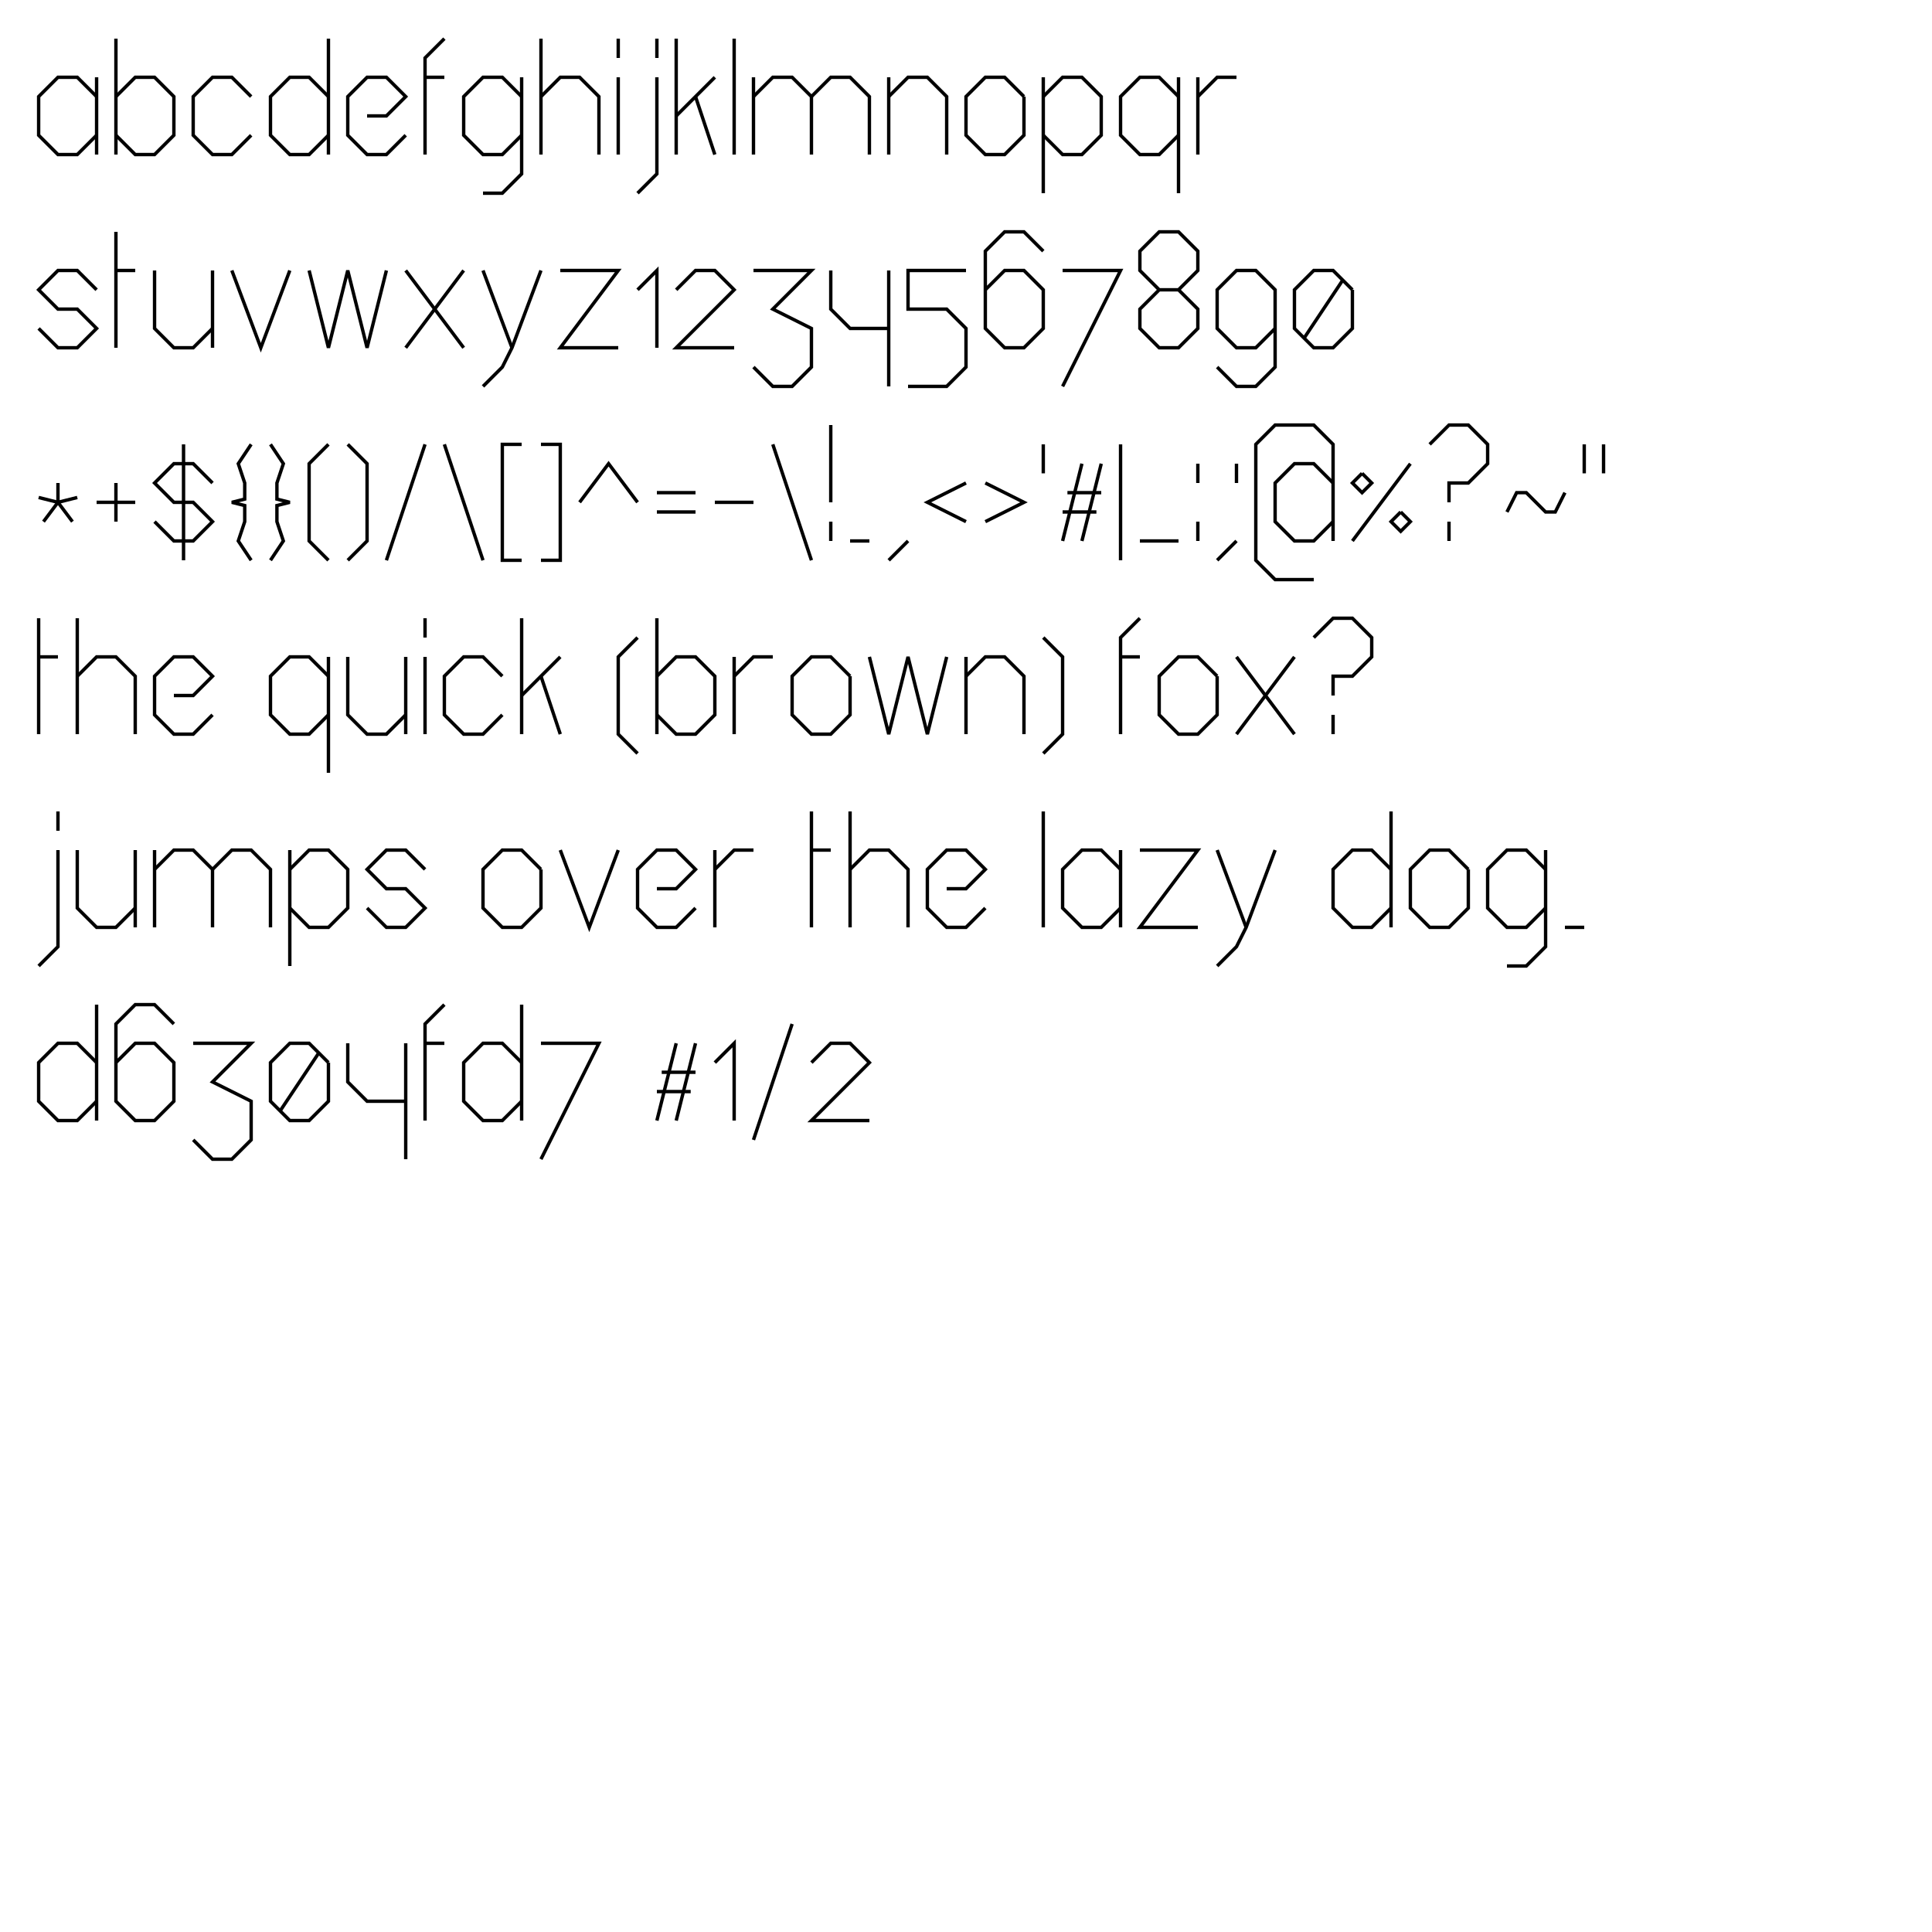
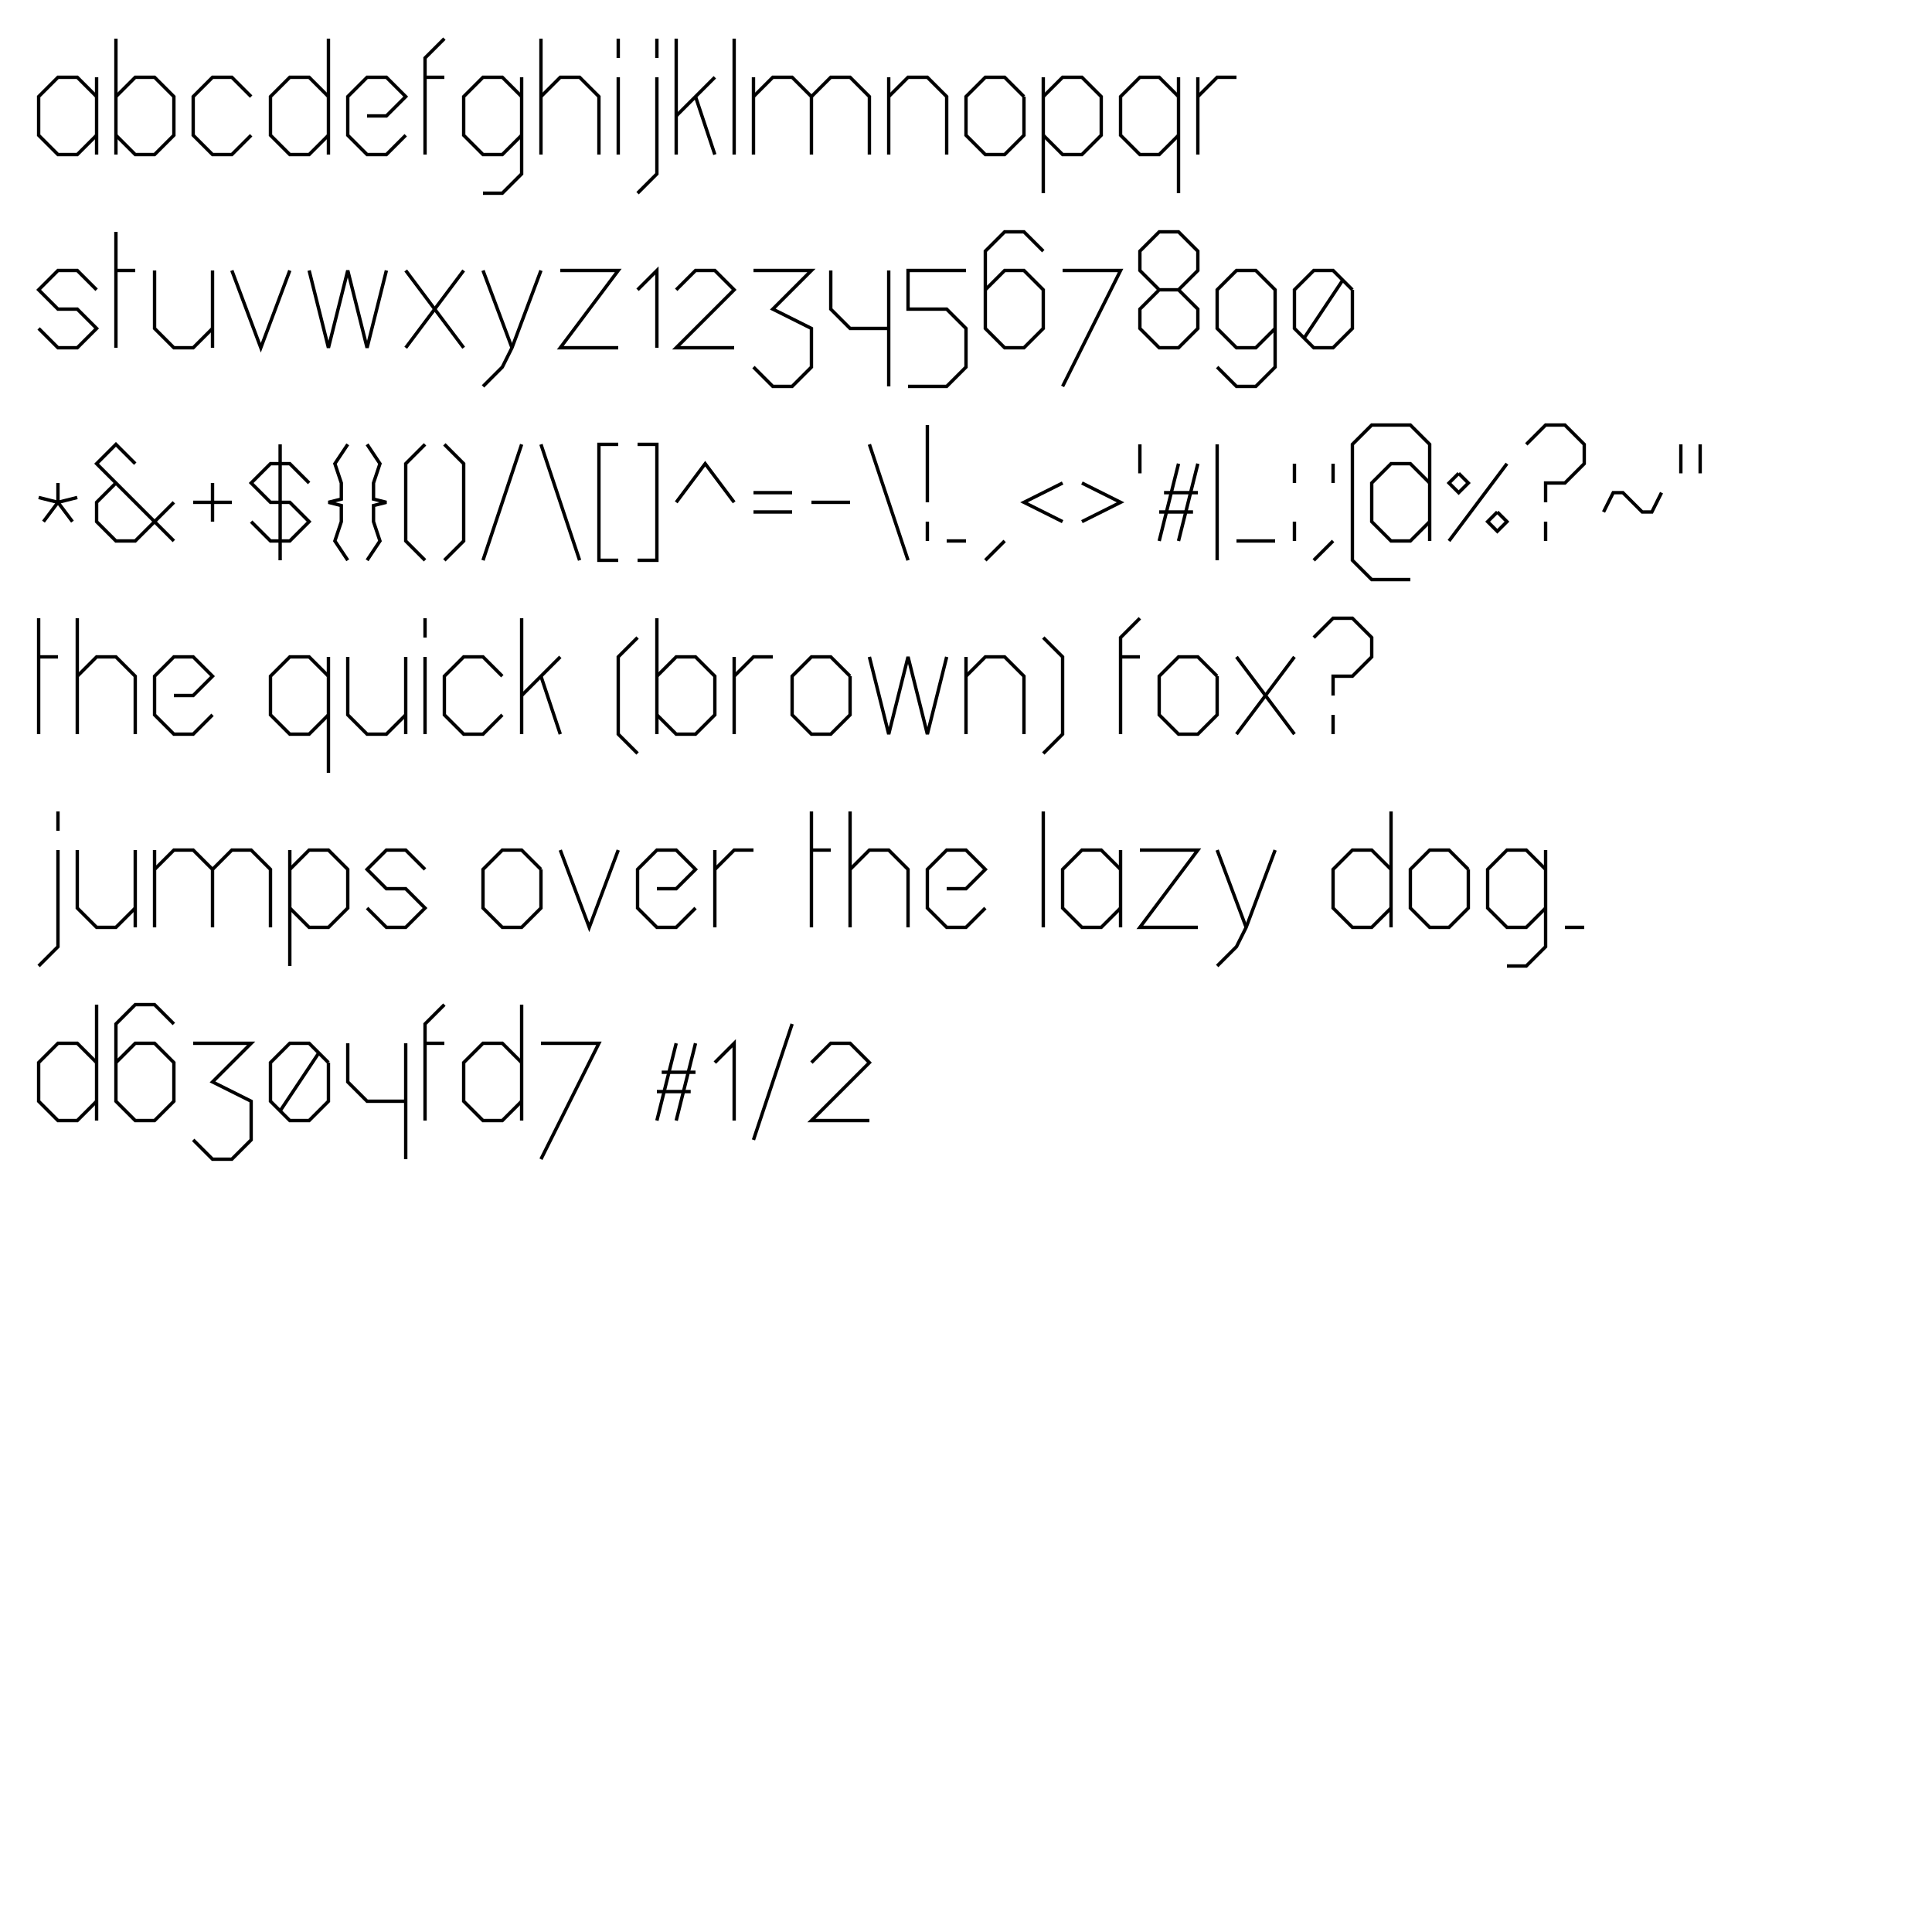
<svg xmlns="http://www.w3.org/2000/svg" baseProfile="tiny" height="4000" version="1.2" width="4000">
  <defs />
  <path d="M200.0,160.0 L200.0,320.0" fill="none" stroke="black" stroke-width="7" />
  <path d="M200.0,200.0 L160.0,160.0 L120.0,160.0 L80.0,200.0 L80.0,280.0 L120.0,320.0 L160.0,320.0 L200.0,280.0" fill="none" stroke="black" stroke-width="7" />
  <path d="M240.0,80.0 L240.0,320.0" fill="none" stroke="black" stroke-width="7" />
  <path d="M240.0,200.0 L280.0,160.0 L320.0,160.0 L360.0,200.0 L360.0,280.0 L320.0,320.0 L280.0,320.0 L240.0,280.0" fill="none" stroke="black" stroke-width="7" />
  <path d="M520.0,200.0 L480.0,160.0 L440.0,160.0 L400.0,200.0 L400.0,280.0 L440.0,320.0 L480.0,320.0 L520.0,280.0" fill="none" stroke="black" stroke-width="7" />
  <path d="M680.0,80.0 L680.0,320.0" fill="none" stroke="black" stroke-width="7" />
  <path d="M680.0,200.0 L640.0,160.0 L600.0,160.0 L560.0,200.0 L560.0,280.0 L600.0,320.0 L640.0,320.0 L680.0,280.0" fill="none" stroke="black" stroke-width="7" />
  <path d="M760.0,240.0 L800.0,240.0 L840.0,200.0 L800.0,160.0 L760.0,160.0 L720.0,200.0 L720.0,280.0 L760.0,320.0 L800.0,320.0 L840.0,280.0" fill="none" stroke="black" stroke-width="7" />
  <path d="M880.0,320.0 L880.0,120.0 L920.0,80.0" fill="none" stroke="black" stroke-width="7" />
  <path d="M880.0,160.0 L920.0,160.0" fill="none" stroke="black" stroke-width="7" />
  <path d="M1080.0,200.0 L1040.0,160.0 L1000.0,160.0 L960.0,200.0 L960.0,280.0 L1000.0,320.0 L1040.0,320.0 L1080.0,280.0" fill="none" stroke="black" stroke-width="7" />
  <path d="M1080.0,160.0 L1080.0,360.0 L1040.0,400.0 L1000.0,400.0" fill="none" stroke="black" stroke-width="7" />
  <path d="M1120.0,80.0 L1120.0,320.0" fill="none" stroke="black" stroke-width="7" />
  <path d="M1120.0,200.0 L1160.0,160.0 L1200.0,160.0 L1240.0,200.0 L1240.0,320.0" fill="none" stroke="black" stroke-width="7" />
  <path d="M1280.0,160.0 L1280.0,320.0" fill="none" stroke="black" stroke-width="7" />
  <path d="M1280.0,80.0 L1280.0,120.0" fill="none" stroke="black" stroke-width="7" />
  <path d="M1360.0,160.0 L1360.0,360.0 L1320.0,400.0" fill="none" stroke="black" stroke-width="7" />
  <path d="M1360.0,80.0 L1360.0,120.0" fill="none" stroke="black" stroke-width="7" />
  <path d="M1400.0,80.0 L1400.0,320.0" fill="none" stroke="black" stroke-width="7" />
  <path d="M1400.0,240.0 L1480.0,160.0" fill="none" stroke="black" stroke-width="7" />
  <path d="M1440.0,200.0 L1480.0,320.0" fill="none" stroke="black" stroke-width="7" />
  <path d="M1520.0,80.0 L1520.0,320.0" fill="none" stroke="black" stroke-width="7" />
  <path d="M1560.0,160.0 L1560.0,320.0" fill="none" stroke="black" stroke-width="7" />
  <path d="M1560.0,200.0 L1600.0,160.0 L1640.0,160.0 L1680.0,200.0 L1680.0,320.0" fill="none" stroke="black" stroke-width="7" />
  <path d="M1680.0,200.0 L1720.0,160.0 L1760.0,160.0 L1800.0,200.0 L1800.0,320.0" fill="none" stroke="black" stroke-width="7" />
  <path d="M1840.0,160.0 L1840.0,320.0" fill="none" stroke="black" stroke-width="7" />
  <path d="M1840.0,200.0 L1880.0,160.0 L1920.0,160.0 L1960.0,200.0 L1960.0,320.0" fill="none" stroke="black" stroke-width="7" />
  <path d="M2120.0,200.0 L2080.0,160.0 L2040.0,160.0 L2000.0,200.0 L2000.0,280.0 L2040.0,320.0 L2080.0,320.0 L2120.0,280.0 L2120.0,200.0" fill="none" stroke="black" stroke-width="7" />
  <path d="M2160.0,160.0 L2160.0,400.0" fill="none" stroke="black" stroke-width="7" />
  <path d="M2160.0,200.0 L2200.0,160.0 L2240.0,160.0 L2280.0,200.0 L2280.0,280.0 L2240.0,320.0 L2200.0,320.0 L2160.0,280.0" fill="none" stroke="black" stroke-width="7" />
  <path d="M2440.0,160.0 L2440.0,400.0" fill="none" stroke="black" stroke-width="7" />
  <path d="M2440.0,200.0 L2400.0,160.0 L2360.0,160.0 L2320.0,200.0 L2320.0,280.0 L2360.0,320.0 L2400.0,320.0 L2440.0,280.0" fill="none" stroke="black" stroke-width="7" />
  <path d="M2480.0,160.0 L2480.0,320.0" fill="none" stroke="black" stroke-width="7" />
  <path d="M2480.0,200.0 L2520.0,160.0 L2560.0,160.0" fill="none" stroke="black" stroke-width="7" />
  <path d="M200.0,600.0 L160.0,560.0 L120.0,560.0 L80.0,600.0 L120.0,640.0 L160.0,640.0 L200.0,680.0 L160.0,720.0 L120.0,720.0 L80.0,680.0" fill="none" stroke="black" stroke-width="7" />
  <path d="M240.0,480.0 L240.0,720.0" fill="none" stroke="black" stroke-width="7" />
  <path d="M240.0,560.0 L280.0,560.0" fill="none" stroke="black" stroke-width="7" />
  <path d="M320.0,560.0 L320.0,680.0 L360.0,720.0 L400.0,720.0 L440.0,680.0" fill="none" stroke="black" stroke-width="7" />
  <path d="M440.0,560.0 L440.0,720.0" fill="none" stroke="black" stroke-width="7" />
  <path d="M480.0,560.0 L540.0,720.0 L600.0,560.0" fill="none" stroke="black" stroke-width="7" />
  <path d="M640.0,560.0 L680.0,720.0 L720.0,560.0 L760.0,720.0 L800.0,560.0" fill="none" stroke="black" stroke-width="7" />
  <path d="M840.0,560.0 L960.0,720.0" fill="none" stroke="black" stroke-width="7" />
  <path d="M960.0,560.0 L840.0,720.0" fill="none" stroke="black" stroke-width="7" />
  <path d="M1000.0,560.0 L1060.0,720.0" fill="none" stroke="black" stroke-width="7" />
  <path d="M1120.0,560.0 L1060.0,720.0 L1040.0,760.0 L1000.0,800.0" fill="none" stroke="black" stroke-width="7" />
  <path d="M1160.0,560.0 L1280.0,560.0 L1160.0,720.0 L1280.0,720.0" fill="none" stroke="black" stroke-width="7" />
  <path d="M1320.0,600.0 L1360.0,560.0 L1360.0,720.0" fill="none" stroke="black" stroke-width="7" />
  <path d="M1400.0,600.0 L1440.0,560.0 L1480.0,560.0 L1520.0,600.0 L1400.0,720.0 L1520.0,720.0" fill="none" stroke="black" stroke-width="7" />
  <path d="M1560.0,560.0 L1680.0,560.0 L1600.0,640.0 L1680.0,680.0 L1680.0,760.0 L1640.0,800.0 L1600.0,800.0 L1560.0,760.0" fill="none" stroke="black" stroke-width="7" />
  <path d="M1720.0,560.0 L1720.0,640.0 L1760.0,680.0 L1840.0,680.0" fill="none" stroke="black" stroke-width="7" />
  <path d="M1840.0,560.0 L1840.0,800.0" fill="none" stroke="black" stroke-width="7" />
  <path d="M2000.0,560.0 L1880.0,560.0 L1880.0,640.0 L1960.0,640.0 L2000.0,680.0 L2000.0,760.0 L1960.0,800.0 L1880.0,800.0" fill="none" stroke="black" stroke-width="7" />
  <path d="M2160.0,520.0 L2120.0,480.0 L2080.0,480.0 L2040.0,520.0 L2040.0,680.0 L2080.0,720.0 L2120.0,720.0 L2160.0,680.0 L2160.0,600.0 L2120.0,560.0 L2080.0,560.0 L2040.0,600.0" fill="none" stroke="black" stroke-width="7" />
  <path d="M2200.0,560.0 L2320.0,560.0 L2200.0,800.0" fill="none" stroke="black" stroke-width="7" />
  <path d="M2400.0,600.0 L2360.0,560.0 L2360.0,520.0 L2400.0,480.0 L2440.0,480.0 L2480.0,520.0 L2480.0,560.0 L2440.0,600.0 L2400.0,600.0 L2360.0,640.0 L2360.0,680.0 L2400.0,720.0 L2440.0,720.0 L2480.0,680.0 L2480.0,640.0 L2440.0,600.0" fill="none" stroke="black" stroke-width="7" />
  <path d="M2640.0,680.0 L2600.0,720.0 L2560.0,720.0 L2520.0,680.0 L2520.0,600.0 L2560.0,560.0 L2600.0,560.0 L2640.0,600.0 L2640.0,760.0 L2600.0,800.0 L2560.0,800.0 L2520.0,760.0" fill="none" stroke="black" stroke-width="7" />
  <path d="M2800.0,600.0 L2760.0,560.0 L2720.0,560.0 L2680.0,600.0 L2680.0,680.0 L2720.0,720.0 L2760.0,720.0 L2800.0,680.0 L2800.0,600.0" fill="none" stroke="black" stroke-width="7" />
  <path d="M2780.0,580.0 L2700.0,700.0" fill="none" stroke="black" stroke-width="7" />
  <path d="M120.0,1000.0 L120.0,1040.0" fill="none" stroke="black" stroke-width="7" />
  <path d="M80.0,1030.0 L120.0,1040.0 L160.0,1030.0" fill="none" stroke="black" stroke-width="7" />
  <path d="M90.0,1080.0 L120.0,1040.0 L150.0,1080.0" fill="none" stroke="black" stroke-width="7" />
-   <path d="M200.0,1040.0 L280.0,1040.0" fill="none" stroke="black" stroke-width="7" />
-   <path d="M240.0,1000.0 L240.0,1080.0" fill="none" stroke="black" stroke-width="7" />
-   <path d="M440.0,1000.0 L400.0,960.0 L360.0,960.0 L320.0,1000.0 L360.0,1040.0 L400.0,1040.0 L440.0,1080.0 L400.0,1120.0 L360.0,1120.0 L320.0,1080.0" fill="none" stroke="black" stroke-width="7" />
-   <path d="M380.0,920.0 L380.0,1160.0" fill="none" stroke="black" stroke-width="7" />
-   <path d="M520.0,920.0 L493.333,960.0 L506.667,1000.0 L506.667,1033.333 L480.0,1040.0 L506.667,1046.667 L506.667,1080.0 L493.333,1120.0 L520.0,1160.0" fill="none" stroke="black" stroke-width="7" />
-   <path d="M560.0,920.0 L586.667,960.0 L573.333,1000.0 L573.333,1033.333 L600.0,1040.0 L573.333,1046.667 L573.333,1080.0 L586.667,1120.0 L560.0,1160.0" fill="none" stroke="black" stroke-width="7" />
-   <path d="M680.0,920.0 L640.0,960.0 L640.0,1120.0 L680.0,1160.0" fill="none" stroke="black" stroke-width="7" />
-   <path d="M720.0,920.0 L760.0,960.0 L760.0,1120.0 L720.0,1160.0" fill="none" stroke="black" stroke-width="7" />
-   <path d="M880.0,920.0 L800.0,1160.0" fill="none" stroke="black" stroke-width="7" />
-   <path d="M920.0,920.0 L1000.0,1160.0" fill="none" stroke="black" stroke-width="7" />
-   <path d="M1080.0,920.0 L1040.0,920.0 L1040.0,1160.0 L1080.0,1160.0" fill="none" stroke="black" stroke-width="7" />
-   <path d="M1120.0,920.0 L1160.0,920.0 L1160.0,1160.0 L1120.0,1160.0" fill="none" stroke="black" stroke-width="7" />
-   <path d="M1200.0,1040.0 L1260.0,960.0 L1320.0,1040.0" fill="none" stroke="black" stroke-width="7" />
-   <path d="M1360.0,1020.0 L1440.0,1020.0" fill="none" stroke="black" stroke-width="7" />
-   <path d="M1360.0,1060.0 L1440.0,1060.0" fill="none" stroke="black" stroke-width="7" />
-   <path d="M1480.0,1040.0 L1560.0,1040.0" fill="none" stroke="black" stroke-width="7" />
-   <path d="M1600.0,920.0 L1680.0,1160.0" fill="none" stroke="black" stroke-width="7" />
-   <path d="M1720.0,880.0 L1720.0,1040.0" fill="none" stroke="black" stroke-width="7" />
-   <path d="M1720.0,1080.0 L1720.0,1120.0" fill="none" stroke="black" stroke-width="7" />
-   <path d="M1800.0,1120.0 L1760.0,1120.0" fill="none" stroke="black" stroke-width="7" />
-   <path d="M1880.0,1120.0 L1840.0,1160.0" fill="none" stroke="black" stroke-width="7" />
-   <path d="M2000.0,1000.0 L1920.0,1040.0 L2000.0,1080.0" fill="none" stroke="black" stroke-width="7" />
-   <path d="M2040.0,1000.0 L2120.0,1040.0 L2040.0,1080.0" fill="none" stroke="black" stroke-width="7" />
-   <path d="M2160.0,920.0 L2160.0,980.0" fill="none" stroke="black" stroke-width="7" />
-   <path d="M2240.0,960.0 L2200.0,1120.0" fill="none" stroke="black" stroke-width="7" />
-   <path d="M2280.0,960.0 L2240.0,1120.0" fill="none" stroke="black" stroke-width="7" />
-   <path d="M2210.0,1020.0 L2280.0,1020.0" fill="none" stroke="black" stroke-width="7" />
-   <path d="M2200.0,1060.0 L2270.0,1060.0" fill="none" stroke="black" stroke-width="7" />
-   <path d="M2320.0,920.0 L2320.0,1160.0" fill="none" stroke="black" stroke-width="7" />
-   <path d="M2360.0,1120.0 L2440.0,1120.0" fill="none" stroke="black" stroke-width="7" />
-   <path d="M2480.0,960.0 L2480.0,1000.0" fill="none" stroke="black" stroke-width="7" />
-   <path d="M2480.0,1080.0 L2480.0,1120.0" fill="none" stroke="black" stroke-width="7" />
-   <path d="M2560.0,960.0 L2560.0,1000.0" fill="none" stroke="black" stroke-width="7" />
-   <path d="M2560.0,1120.0 L2520.0,1160.0" fill="none" stroke="black" stroke-width="7" />
-   <path d="M2760.0,1000.0 L2720.0,960.0 L2680.0,960.0 L2640.0,1000.0 L2640.0,1080.0 L2680.0,1120.0 L2720.0,1120.0 L2760.0,1080.0" fill="none" stroke="black" stroke-width="7" />
-   <path d="M2760.0,1120.0 L2760.0,920.0 L2720.0,880.0 L2640.0,880.0 L2600.0,920.0 L2600.0,1160.0 L2640.0,1200.0 L2720.0,1200.0" fill="none" stroke="black" stroke-width="7" />
-   <path d="M2920.0,960.0 L2800.0,1120.0" fill="none" stroke="black" stroke-width="7" />
-   <path d="M2820.0,980.0 L2840.0,1000.0 L2820.0,1020.0 L2800.0,1000.0 L2820.0,980.0" fill="none" stroke="black" stroke-width="7" />
-   <path d="M2900.0,1060.0 L2920.0,1080.0 L2900.0,1100.0 L2880.0,1080.0 L2900.0,1060.0" fill="none" stroke="black" stroke-width="7" />
-   <path d="M2960.0,920.0 L3000.0,880.0 L3040.0,880.0 L3080.0,920.0 L3080.0,960.0 L3040.0,1000.0 L3000.0,1000.0 L3000.0,1040.0" fill="none" stroke="black" stroke-width="7" />
-   <path d="M3000.0,1080.0 L3000.0,1120.0" fill="none" stroke="black" stroke-width="7" />
-   <path d="M3120.0,1060.0 L3140.0,1020.0 L3160.0,1020.0 L3200.0,1060.0 L3220.0,1060.0 L3240.0,1020.0" fill="none" stroke="black" stroke-width="7" />
-   <path d="M3280.0,920.0 L3280.0,980.0" fill="none" stroke="black" stroke-width="7" />
-   <path d="M3320.0,920.0 L3320.0,980.0" fill="none" stroke="black" stroke-width="7" />
+   <path d="M360.0,1040.0 L320.0,1080.0 L280.0,1120.0 L240.0,1120.0 L200.0,1080.0 L200.0,1040.0 L240.0,1000.0" fill="none" stroke="black" stroke-width="7" />
+   <path d="M360.0,1120.0 L320.0,1080.0 L200.0,960.0 L240.0,920.0 L280.0,960.0" fill="none" stroke="black" stroke-width="7" />
+   <path d="M400.0,1040.0 L480.0,1040.0" fill="none" stroke="black" stroke-width="7" />
+   <path d="M440.0,1000.0 L440.0,1080.0" fill="none" stroke="black" stroke-width="7" />
+   <path d="M640.0,1000.0 L600.0,960.0 L560.0,960.0 L520.0,1000.0 L560.0,1040.0 L600.0,1040.0 L640.0,1080.0 L600.0,1120.0 L560.0,1120.0 L520.0,1080.0" fill="none" stroke="black" stroke-width="7" />
+   <path d="M580.0,920.0 L580.0,1160.0" fill="none" stroke="black" stroke-width="7" />
+   <path d="M720.0,920.0 L693.333,960.0 L706.667,1000.0 L706.667,1033.333 L680.0,1040.0 L706.667,1046.667 L706.667,1080.0 L693.333,1120.0 L720.0,1160.0" fill="none" stroke="black" stroke-width="7" />
+   <path d="M760.0,920.0 L786.667,960.0 L773.333,1000.0 L773.333,1033.333 L800.0,1040.0 L773.333,1046.667 L773.333,1080.0 L786.667,1120.0 L760.0,1160.0" fill="none" stroke="black" stroke-width="7" />
+   <path d="M880.0,920.0 L840.0,960.0 L840.0,1120.0 L880.0,1160.0" fill="none" stroke="black" stroke-width="7" />
+   <path d="M920.0,920.0 L960.0,960.0 L960.0,1120.0 L920.0,1160.0" fill="none" stroke="black" stroke-width="7" />
+   <path d="M1080.0,920.0 L1000.0,1160.0" fill="none" stroke="black" stroke-width="7" />
+   <path d="M1120.0,920.0 L1200.0,1160.0" fill="none" stroke="black" stroke-width="7" />
+   <path d="M1280.0,920.0 L1240.0,920.0 L1240.0,1160.0 L1280.0,1160.0" fill="none" stroke="black" stroke-width="7" />
+   <path d="M1320.0,920.0 L1360.0,920.0 L1360.0,1160.0 L1320.0,1160.0" fill="none" stroke="black" stroke-width="7" />
+   <path d="M1400.0,1040.0 L1460.0,960.0 L1520.0,1040.0" fill="none" stroke="black" stroke-width="7" />
+   <path d="M1560.0,1020.0 L1640.0,1020.0" fill="none" stroke="black" stroke-width="7" />
+   <path d="M1560.0,1060.0 L1640.0,1060.0" fill="none" stroke="black" stroke-width="7" />
+   <path d="M1680.0,1040.0 L1760.0,1040.0" fill="none" stroke="black" stroke-width="7" />
+   <path d="M1800.0,920.0 L1880.0,1160.0" fill="none" stroke="black" stroke-width="7" />
+   <path d="M1920.0,880.0 L1920.0,1040.0" fill="none" stroke="black" stroke-width="7" />
+   <path d="M1920.0,1080.0 L1920.0,1120.0" fill="none" stroke="black" stroke-width="7" />
+   <path d="M2000.0,1120.0 L1960.0,1120.0" fill="none" stroke="black" stroke-width="7" />
+   <path d="M2080.0,1120.0 L2040.0,1160.0" fill="none" stroke="black" stroke-width="7" />
+   <path d="M2200.0,1000.0 L2120.0,1040.0 L2200.0,1080.0" fill="none" stroke="black" stroke-width="7" />
+   <path d="M2240.0,1000.0 L2320.0,1040.0 L2240.0,1080.0" fill="none" stroke="black" stroke-width="7" />
+   <path d="M2360.0,920.0 L2360.0,980.0" fill="none" stroke="black" stroke-width="7" />
+   <path d="M2440.0,960.0 L2400.0,1120.0" fill="none" stroke="black" stroke-width="7" />
+   <path d="M2480.0,960.0 L2440.0,1120.0" fill="none" stroke="black" stroke-width="7" />
+   <path d="M2410.0,1020.0 L2480.0,1020.0" fill="none" stroke="black" stroke-width="7" />
+   <path d="M2400.0,1060.0 L2470.0,1060.0" fill="none" stroke="black" stroke-width="7" />
+   <path d="M2520.0,920.0 L2520.0,1160.0" fill="none" stroke="black" stroke-width="7" />
+   <path d="M2560.0,1120.0 L2640.0,1120.0" fill="none" stroke="black" stroke-width="7" />
+   <path d="M2680.0,960.0 L2680.0,1000.0" fill="none" stroke="black" stroke-width="7" />
+   <path d="M2680.0,1080.0 L2680.0,1120.0" fill="none" stroke="black" stroke-width="7" />
+   <path d="M2760.0,960.0 L2760.0,1000.0" fill="none" stroke="black" stroke-width="7" />
+   <path d="M2760.0,1120.0 L2720.0,1160.0" fill="none" stroke="black" stroke-width="7" />
+   <path d="M2960.0,1000.0 L2920.0,960.0 L2880.0,960.0 L2840.0,1000.0 L2840.0,1080.0 L2880.0,1120.0 L2920.0,1120.0 L2960.0,1080.0" fill="none" stroke="black" stroke-width="7" />
+   <path d="M2960.0,1120.0 L2960.0,920.0 L2920.0,880.0 L2840.0,880.0 L2800.0,920.0 L2800.0,1160.0 L2840.0,1200.0 L2920.0,1200.0" fill="none" stroke="black" stroke-width="7" />
+   <path d="M3120.0,960.0 L3000.0,1120.0" fill="none" stroke="black" stroke-width="7" />
+   <path d="M3020.0,980.0 L3040.0,1000.0 L3020.0,1020.0 L3000.0,1000.0 L3020.0,980.0" fill="none" stroke="black" stroke-width="7" />
+   <path d="M3100.0,1060.0 L3120.0,1080.0 L3100.0,1100.0 L3080.0,1080.0 L3100.0,1060.0" fill="none" stroke="black" stroke-width="7" />
+   <path d="M3160.0,920.0 L3200.0,880.0 L3240.0,880.0 L3280.0,920.0 L3280.0,960.0 L3240.0,1000.0 L3200.0,1000.0 L3200.0,1040.0" fill="none" stroke="black" stroke-width="7" />
+   <path d="M3200.0,1080.0 L3200.0,1120.0" fill="none" stroke="black" stroke-width="7" />
+   <path d="M3320.0,1060.0 L3340.0,1020.0 L3360.0,1020.0 L3400.0,1060.0 L3420.0,1060.0 L3440.0,1020.0" fill="none" stroke="black" stroke-width="7" />
+   <path d="M3480.0,920.0 L3480.0,980.0" fill="none" stroke="black" stroke-width="7" />
+   <path d="M3520.0,920.0 L3520.0,980.0" fill="none" stroke="black" stroke-width="7" />
  <path d="M80.0,1280.0 L80.0,1520.0" fill="none" stroke="black" stroke-width="7" />
  <path d="M80.0,1360.0 L120.0,1360.0" fill="none" stroke="black" stroke-width="7" />
  <path d="M160.0,1280.0 L160.0,1520.0" fill="none" stroke="black" stroke-width="7" />
  <path d="M160.0,1400.0 L200.0,1360.0 L240.0,1360.0 L280.0,1400.0 L280.0,1520.0" fill="none" stroke="black" stroke-width="7" />
  <path d="M360.0,1440.0 L400.0,1440.0 L440.0,1400.0 L400.0,1360.0 L360.0,1360.0 L320.0,1400.0 L320.0,1480.0 L360.0,1520.0 L400.0,1520.0 L440.0,1480.0" fill="none" stroke="black" stroke-width="7" />
  <path d="M680.0,1360.0 L680.0,1600.0" fill="none" stroke="black" stroke-width="7" />
  <path d="M680.0,1400.0 L640.0,1360.0 L600.0,1360.0 L560.0,1400.0 L560.0,1480.0 L600.0,1520.0 L640.0,1520.0 L680.0,1480.0" fill="none" stroke="black" stroke-width="7" />
  <path d="M720.0,1360.0 L720.0,1480.0 L760.0,1520.0 L800.0,1520.0 L840.0,1480.0" fill="none" stroke="black" stroke-width="7" />
  <path d="M840.0,1360.0 L840.0,1520.0" fill="none" stroke="black" stroke-width="7" />
  <path d="M880.0,1360.0 L880.0,1520.0" fill="none" stroke="black" stroke-width="7" />
  <path d="M880.0,1280.0 L880.0,1320.0" fill="none" stroke="black" stroke-width="7" />
  <path d="M1040.0,1400.0 L1000.0,1360.0 L960.0,1360.0 L920.0,1400.0 L920.0,1480.0 L960.0,1520.0 L1000.0,1520.0 L1040.0,1480.0" fill="none" stroke="black" stroke-width="7" />
  <path d="M1080.0,1280.0 L1080.0,1520.0" fill="none" stroke="black" stroke-width="7" />
  <path d="M1080.0,1440.0 L1160.0,1360.0" fill="none" stroke="black" stroke-width="7" />
  <path d="M1120.0,1400.0 L1160.0,1520.0" fill="none" stroke="black" stroke-width="7" />
  <path d="M1320.0,1320.0 L1280.0,1360.0 L1280.0,1520.0 L1320.0,1560.0" fill="none" stroke="black" stroke-width="7" />
  <path d="M1360.0,1280.0 L1360.0,1520.0" fill="none" stroke="black" stroke-width="7" />
  <path d="M1360.0,1400.0 L1400.0,1360.0 L1440.0,1360.0 L1480.0,1400.0 L1480.0,1480.0 L1440.0,1520.0 L1400.0,1520.0 L1360.0,1480.0" fill="none" stroke="black" stroke-width="7" />
  <path d="M1520.0,1360.0 L1520.0,1520.0" fill="none" stroke="black" stroke-width="7" />
  <path d="M1520.0,1400.0 L1560.0,1360.0 L1600.0,1360.0" fill="none" stroke="black" stroke-width="7" />
  <path d="M1760.0,1400.0 L1720.0,1360.0 L1680.0,1360.0 L1640.0,1400.0 L1640.0,1480.0 L1680.0,1520.0 L1720.0,1520.0 L1760.0,1480.0 L1760.0,1400.0" fill="none" stroke="black" stroke-width="7" />
  <path d="M1800.0,1360.0 L1840.0,1520.0 L1880.0,1360.0 L1920.0,1520.0 L1960.0,1360.0" fill="none" stroke="black" stroke-width="7" />
  <path d="M2000.0,1360.0 L2000.0,1520.0" fill="none" stroke="black" stroke-width="7" />
  <path d="M2000.0,1400.0 L2040.0,1360.0 L2080.0,1360.0 L2120.0,1400.0 L2120.0,1520.0" fill="none" stroke="black" stroke-width="7" />
  <path d="M2160.0,1320.0 L2200.0,1360.0 L2200.0,1520.0 L2160.0,1560.0" fill="none" stroke="black" stroke-width="7" />
  <path d="M2320.0,1520.0 L2320.0,1320.0 L2360.0,1280.0" fill="none" stroke="black" stroke-width="7" />
  <path d="M2320.0,1360.0 L2360.0,1360.0" fill="none" stroke="black" stroke-width="7" />
  <path d="M2520.0,1400.0 L2480.0,1360.0 L2440.0,1360.0 L2400.0,1400.0 L2400.0,1480.0 L2440.0,1520.0 L2480.0,1520.0 L2520.0,1480.0 L2520.0,1400.0" fill="none" stroke="black" stroke-width="7" />
  <path d="M2560.0,1360.0 L2680.0,1520.0" fill="none" stroke="black" stroke-width="7" />
  <path d="M2680.0,1360.0 L2560.0,1520.0" fill="none" stroke="black" stroke-width="7" />
  <path d="M2720.0,1320.0 L2760.0,1280.0 L2800.0,1280.0 L2840.0,1320.0 L2840.0,1360.0 L2800.0,1400.0 L2760.0,1400.0 L2760.0,1440.0" fill="none" stroke="black" stroke-width="7" />
  <path d="M2760.0,1480.0 L2760.0,1520.0" fill="none" stroke="black" stroke-width="7" />
  <path d="M120.0,1760.0 L120.0,1960.0 L80.0,2000.0" fill="none" stroke="black" stroke-width="7" />
  <path d="M120.0,1680.0 L120.0,1720.0" fill="none" stroke="black" stroke-width="7" />
  <path d="M160.0,1760.0 L160.0,1880.0 L200.0,1920.0 L240.0,1920.0 L280.0,1880.0" fill="none" stroke="black" stroke-width="7" />
  <path d="M280.0,1760.0 L280.0,1920.0" fill="none" stroke="black" stroke-width="7" />
  <path d="M320.0,1760.0 L320.0,1920.0" fill="none" stroke="black" stroke-width="7" />
  <path d="M320.0,1800.0 L360.0,1760.0 L400.0,1760.0 L440.0,1800.0 L440.0,1920.0" fill="none" stroke="black" stroke-width="7" />
  <path d="M440.0,1800.0 L480.0,1760.0 L520.0,1760.0 L560.0,1800.0 L560.0,1920.0" fill="none" stroke="black" stroke-width="7" />
  <path d="M600.0,1760.0 L600.0,2000.0" fill="none" stroke="black" stroke-width="7" />
  <path d="M600.0,1800.0 L640.0,1760.0 L680.0,1760.0 L720.0,1800.0 L720.0,1880.0 L680.0,1920.0 L640.0,1920.0 L600.0,1880.0" fill="none" stroke="black" stroke-width="7" />
  <path d="M880.0,1800.0 L840.0,1760.0 L800.0,1760.0 L760.0,1800.0 L800.0,1840.0 L840.0,1840.0 L880.0,1880.0 L840.0,1920.0 L800.0,1920.0 L760.0,1880.0" fill="none" stroke="black" stroke-width="7" />
  <path d="M1120.0,1800.0 L1080.0,1760.0 L1040.0,1760.0 L1000.0,1800.0 L1000.0,1880.0 L1040.0,1920.0 L1080.0,1920.0 L1120.0,1880.0 L1120.0,1800.0" fill="none" stroke="black" stroke-width="7" />
  <path d="M1160.0,1760.0 L1220.0,1920.0 L1280.0,1760.0" fill="none" stroke="black" stroke-width="7" />
  <path d="M1360.0,1840.0 L1400.0,1840.0 L1440.0,1800.0 L1400.0,1760.0 L1360.0,1760.0 L1320.0,1800.0 L1320.0,1880.0 L1360.0,1920.0 L1400.0,1920.0 L1440.0,1880.0" fill="none" stroke="black" stroke-width="7" />
  <path d="M1480.0,1760.0 L1480.0,1920.0" fill="none" stroke="black" stroke-width="7" />
  <path d="M1480.0,1800.0 L1520.0,1760.0 L1560.0,1760.0" fill="none" stroke="black" stroke-width="7" />
  <path d="M1680.0,1680.0 L1680.0,1920.0" fill="none" stroke="black" stroke-width="7" />
  <path d="M1680.0,1760.0 L1720.0,1760.0" fill="none" stroke="black" stroke-width="7" />
  <path d="M1760.0,1680.0 L1760.0,1920.0" fill="none" stroke="black" stroke-width="7" />
  <path d="M1760.0,1800.0 L1800.0,1760.0 L1840.0,1760.0 L1880.0,1800.0 L1880.0,1920.0" fill="none" stroke="black" stroke-width="7" />
  <path d="M1960.0,1840.0 L2000.0,1840.0 L2040.0,1800.0 L2000.0,1760.0 L1960.0,1760.0 L1920.0,1800.0 L1920.0,1880.0 L1960.0,1920.0 L2000.0,1920.0 L2040.0,1880.0" fill="none" stroke="black" stroke-width="7" />
  <path d="M2160.0,1680.0 L2160.0,1920.0" fill="none" stroke="black" stroke-width="7" />
  <path d="M2320.0,1760.0 L2320.0,1920.0" fill="none" stroke="black" stroke-width="7" />
  <path d="M2320.0,1800.0 L2280.0,1760.0 L2240.0,1760.0 L2200.0,1800.0 L2200.0,1880.0 L2240.0,1920.0 L2280.0,1920.0 L2320.0,1880.0" fill="none" stroke="black" stroke-width="7" />
  <path d="M2360.0,1760.0 L2480.0,1760.0 L2360.0,1920.0 L2480.0,1920.0" fill="none" stroke="black" stroke-width="7" />
  <path d="M2520.0,1760.0 L2580.0,1920.0" fill="none" stroke="black" stroke-width="7" />
  <path d="M2640.0,1760.0 L2580.0,1920.0 L2560.0,1960.0 L2520.0,2000.0" fill="none" stroke="black" stroke-width="7" />
  <path d="M2880.0,1680.0 L2880.0,1920.0" fill="none" stroke="black" stroke-width="7" />
  <path d="M2880.0,1800.0 L2840.0,1760.0 L2800.0,1760.0 L2760.0,1800.0 L2760.0,1880.0 L2800.0,1920.0 L2840.0,1920.0 L2880.0,1880.0" fill="none" stroke="black" stroke-width="7" />
  <path d="M3040.0,1800.0 L3000.0,1760.0 L2960.0,1760.0 L2920.0,1800.0 L2920.0,1880.0 L2960.0,1920.0 L3000.0,1920.0 L3040.0,1880.0 L3040.0,1800.0" fill="none" stroke="black" stroke-width="7" />
  <path d="M3200.0,1800.0 L3160.0,1760.0 L3120.0,1760.0 L3080.0,1800.0 L3080.0,1880.0 L3120.0,1920.0 L3160.0,1920.0 L3200.0,1880.0" fill="none" stroke="black" stroke-width="7" />
  <path d="M3200.0,1760.0 L3200.0,1960.0 L3160.0,2000.0 L3120.0,2000.0" fill="none" stroke="black" stroke-width="7" />
  <path d="M3280.0,1920.0 L3240.0,1920.0" fill="none" stroke="black" stroke-width="7" />
  <path d="M200.0,2080.0 L200.0,2320.0" fill="none" stroke="black" stroke-width="7" />
  <path d="M200.0,2200.0 L160.0,2160.0 L120.0,2160.0 L80.0,2200.0 L80.0,2280.0 L120.0,2320.0 L160.0,2320.0 L200.0,2280.0" fill="none" stroke="black" stroke-width="7" />
  <path d="M360.0,2120.0 L320.0,2080.0 L280.0,2080.0 L240.0,2120.0 L240.0,2280.0 L280.0,2320.0 L320.0,2320.0 L360.0,2280.0 L360.0,2200.0 L320.0,2160.0 L280.0,2160.0 L240.0,2200.0" fill="none" stroke="black" stroke-width="7" />
  <path d="M400.0,2160.0 L520.0,2160.0 L440.0,2240.0 L520.0,2280.0 L520.0,2360.0 L480.0,2400.0 L440.0,2400.0 L400.0,2360.0" fill="none" stroke="black" stroke-width="7" />
  <path d="M680.0,2200.0 L640.0,2160.0 L600.0,2160.0 L560.0,2200.0 L560.0,2280.0 L600.0,2320.0 L640.0,2320.0 L680.0,2280.0 L680.0,2200.0" fill="none" stroke="black" stroke-width="7" />
  <path d="M660.0,2180.0 L580.0,2300.0" fill="none" stroke="black" stroke-width="7" />
  <path d="M720.0,2160.0 L720.0,2240.0 L760.0,2280.0 L840.0,2280.0" fill="none" stroke="black" stroke-width="7" />
  <path d="M840.0,2160.0 L840.0,2400.0" fill="none" stroke="black" stroke-width="7" />
  <path d="M880.0,2320.0 L880.0,2120.0 L920.0,2080.0" fill="none" stroke="black" stroke-width="7" />
  <path d="M880.0,2160.0 L920.0,2160.0" fill="none" stroke="black" stroke-width="7" />
  <path d="M1080.0,2080.0 L1080.0,2320.0" fill="none" stroke="black" stroke-width="7" />
  <path d="M1080.0,2200.0 L1040.0,2160.0 L1000.0,2160.0 L960.0,2200.0 L960.0,2280.0 L1000.0,2320.0 L1040.0,2320.0 L1080.0,2280.0" fill="none" stroke="black" stroke-width="7" />
  <path d="M1120.0,2160.0 L1240.0,2160.0 L1120.0,2400.0" fill="none" stroke="black" stroke-width="7" />
  <path d="M1400.0,2160.0 L1360.0,2320.0" fill="none" stroke="black" stroke-width="7" />
  <path d="M1440.0,2160.0 L1400.0,2320.0" fill="none" stroke="black" stroke-width="7" />
  <path d="M1370.0,2220.0 L1440.0,2220.0" fill="none" stroke="black" stroke-width="7" />
  <path d="M1360.0,2260.0 L1430.0,2260.0" fill="none" stroke="black" stroke-width="7" />
  <path d="M1480.0,2200.0 L1520.0,2160.0 L1520.0,2320.0" fill="none" stroke="black" stroke-width="7" />
  <path d="M1640.0,2120.0 L1560.0,2360.0" fill="none" stroke="black" stroke-width="7" />
  <path d="M1680.0,2200.0 L1720.0,2160.0 L1760.0,2160.0 L1800.0,2200.0 L1680.0,2320.0 L1800.0,2320.0" fill="none" stroke="black" stroke-width="7" />
</svg>
